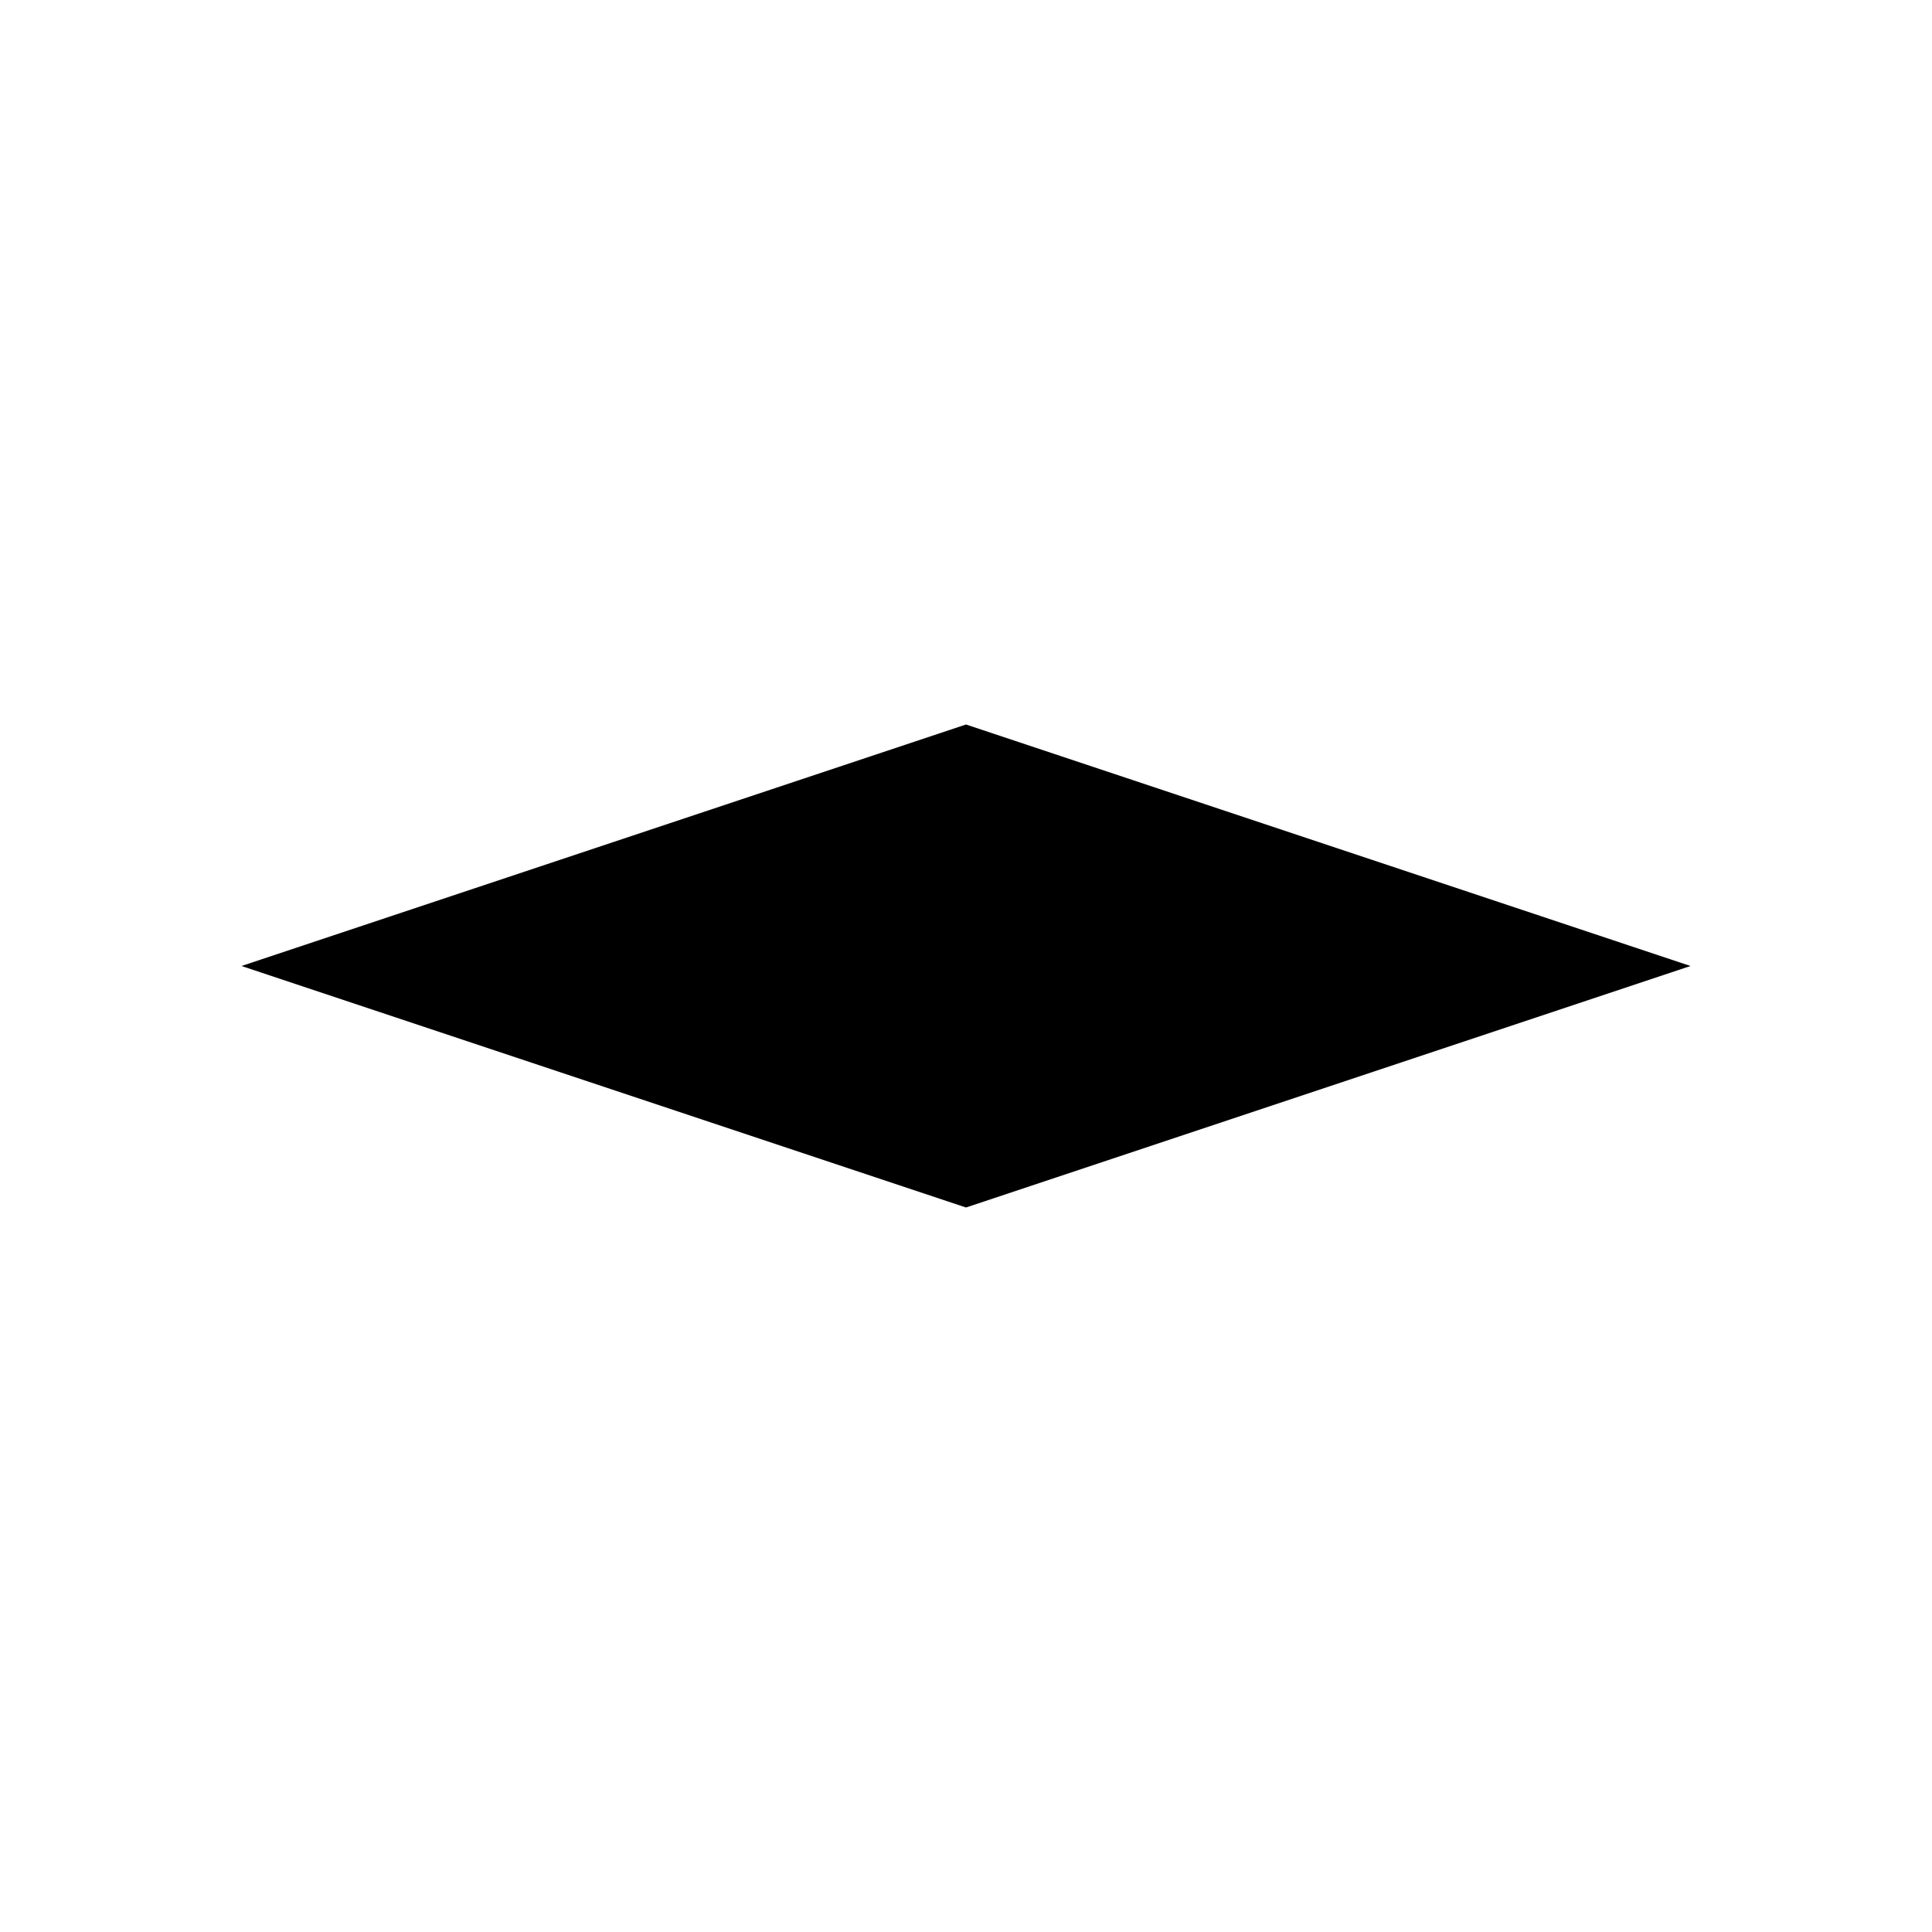
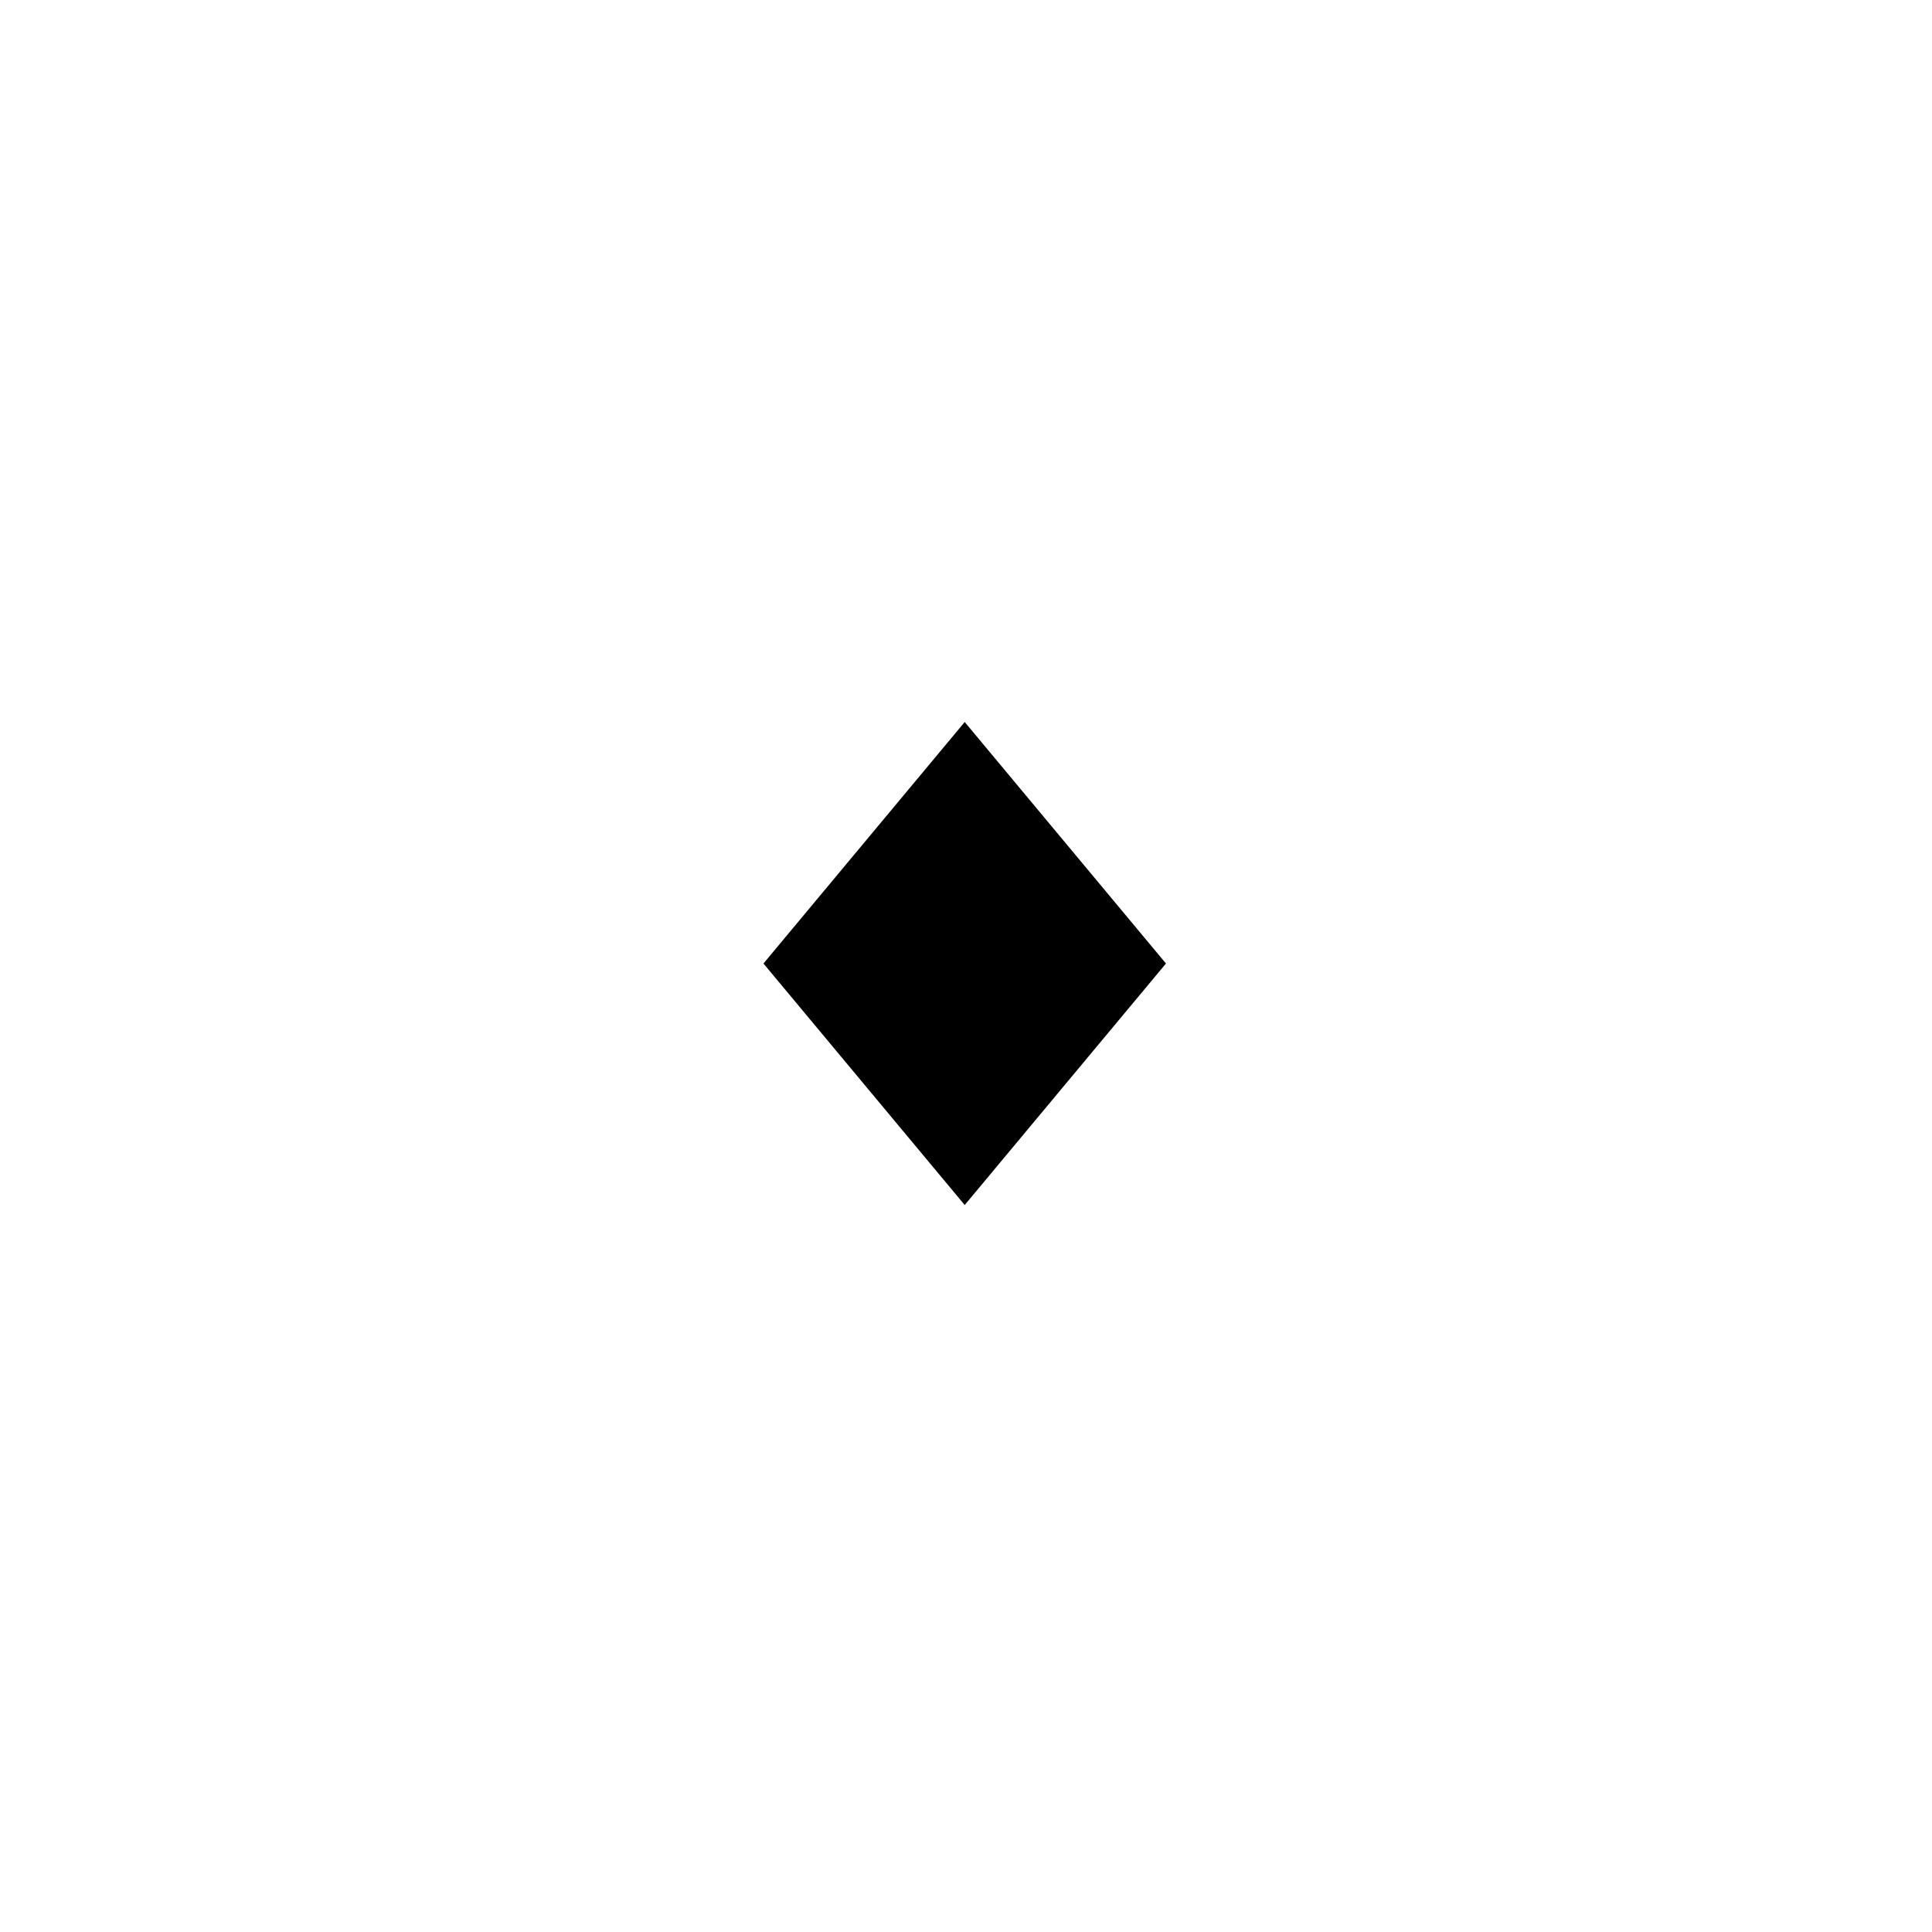
- <svg xmlns="http://www.w3.org/2000/svg" width="24" height="24" viewBox="0 0 24 24" fill="none" stroke="currentColor" stroke-width="1.4" stroke-linecap="round" stroke-linejoin="round">
-   <path d="M12 3l3 9-3 9-3-9z" fill="currentColor" stroke="none" transform="rotate(90,12,12)" />
+ <svg xmlns="http://www.w3.org/2000/svg" width="24" height="24" viewBox="0 0 24 24" fill="none" stroke="currentColor" stroke-width="1.4" stroke-linecap="round" stroke-linejoin="round" version="1.1" id="svg1">
+   <defs id="defs1" />
+   <path d="m 14.484,11.969 -2.5,3 -2.5,-3 2.5,-3 z" fill="currentColor" stroke="none" id="path1" style="stroke-width:0.738" />
</svg>
